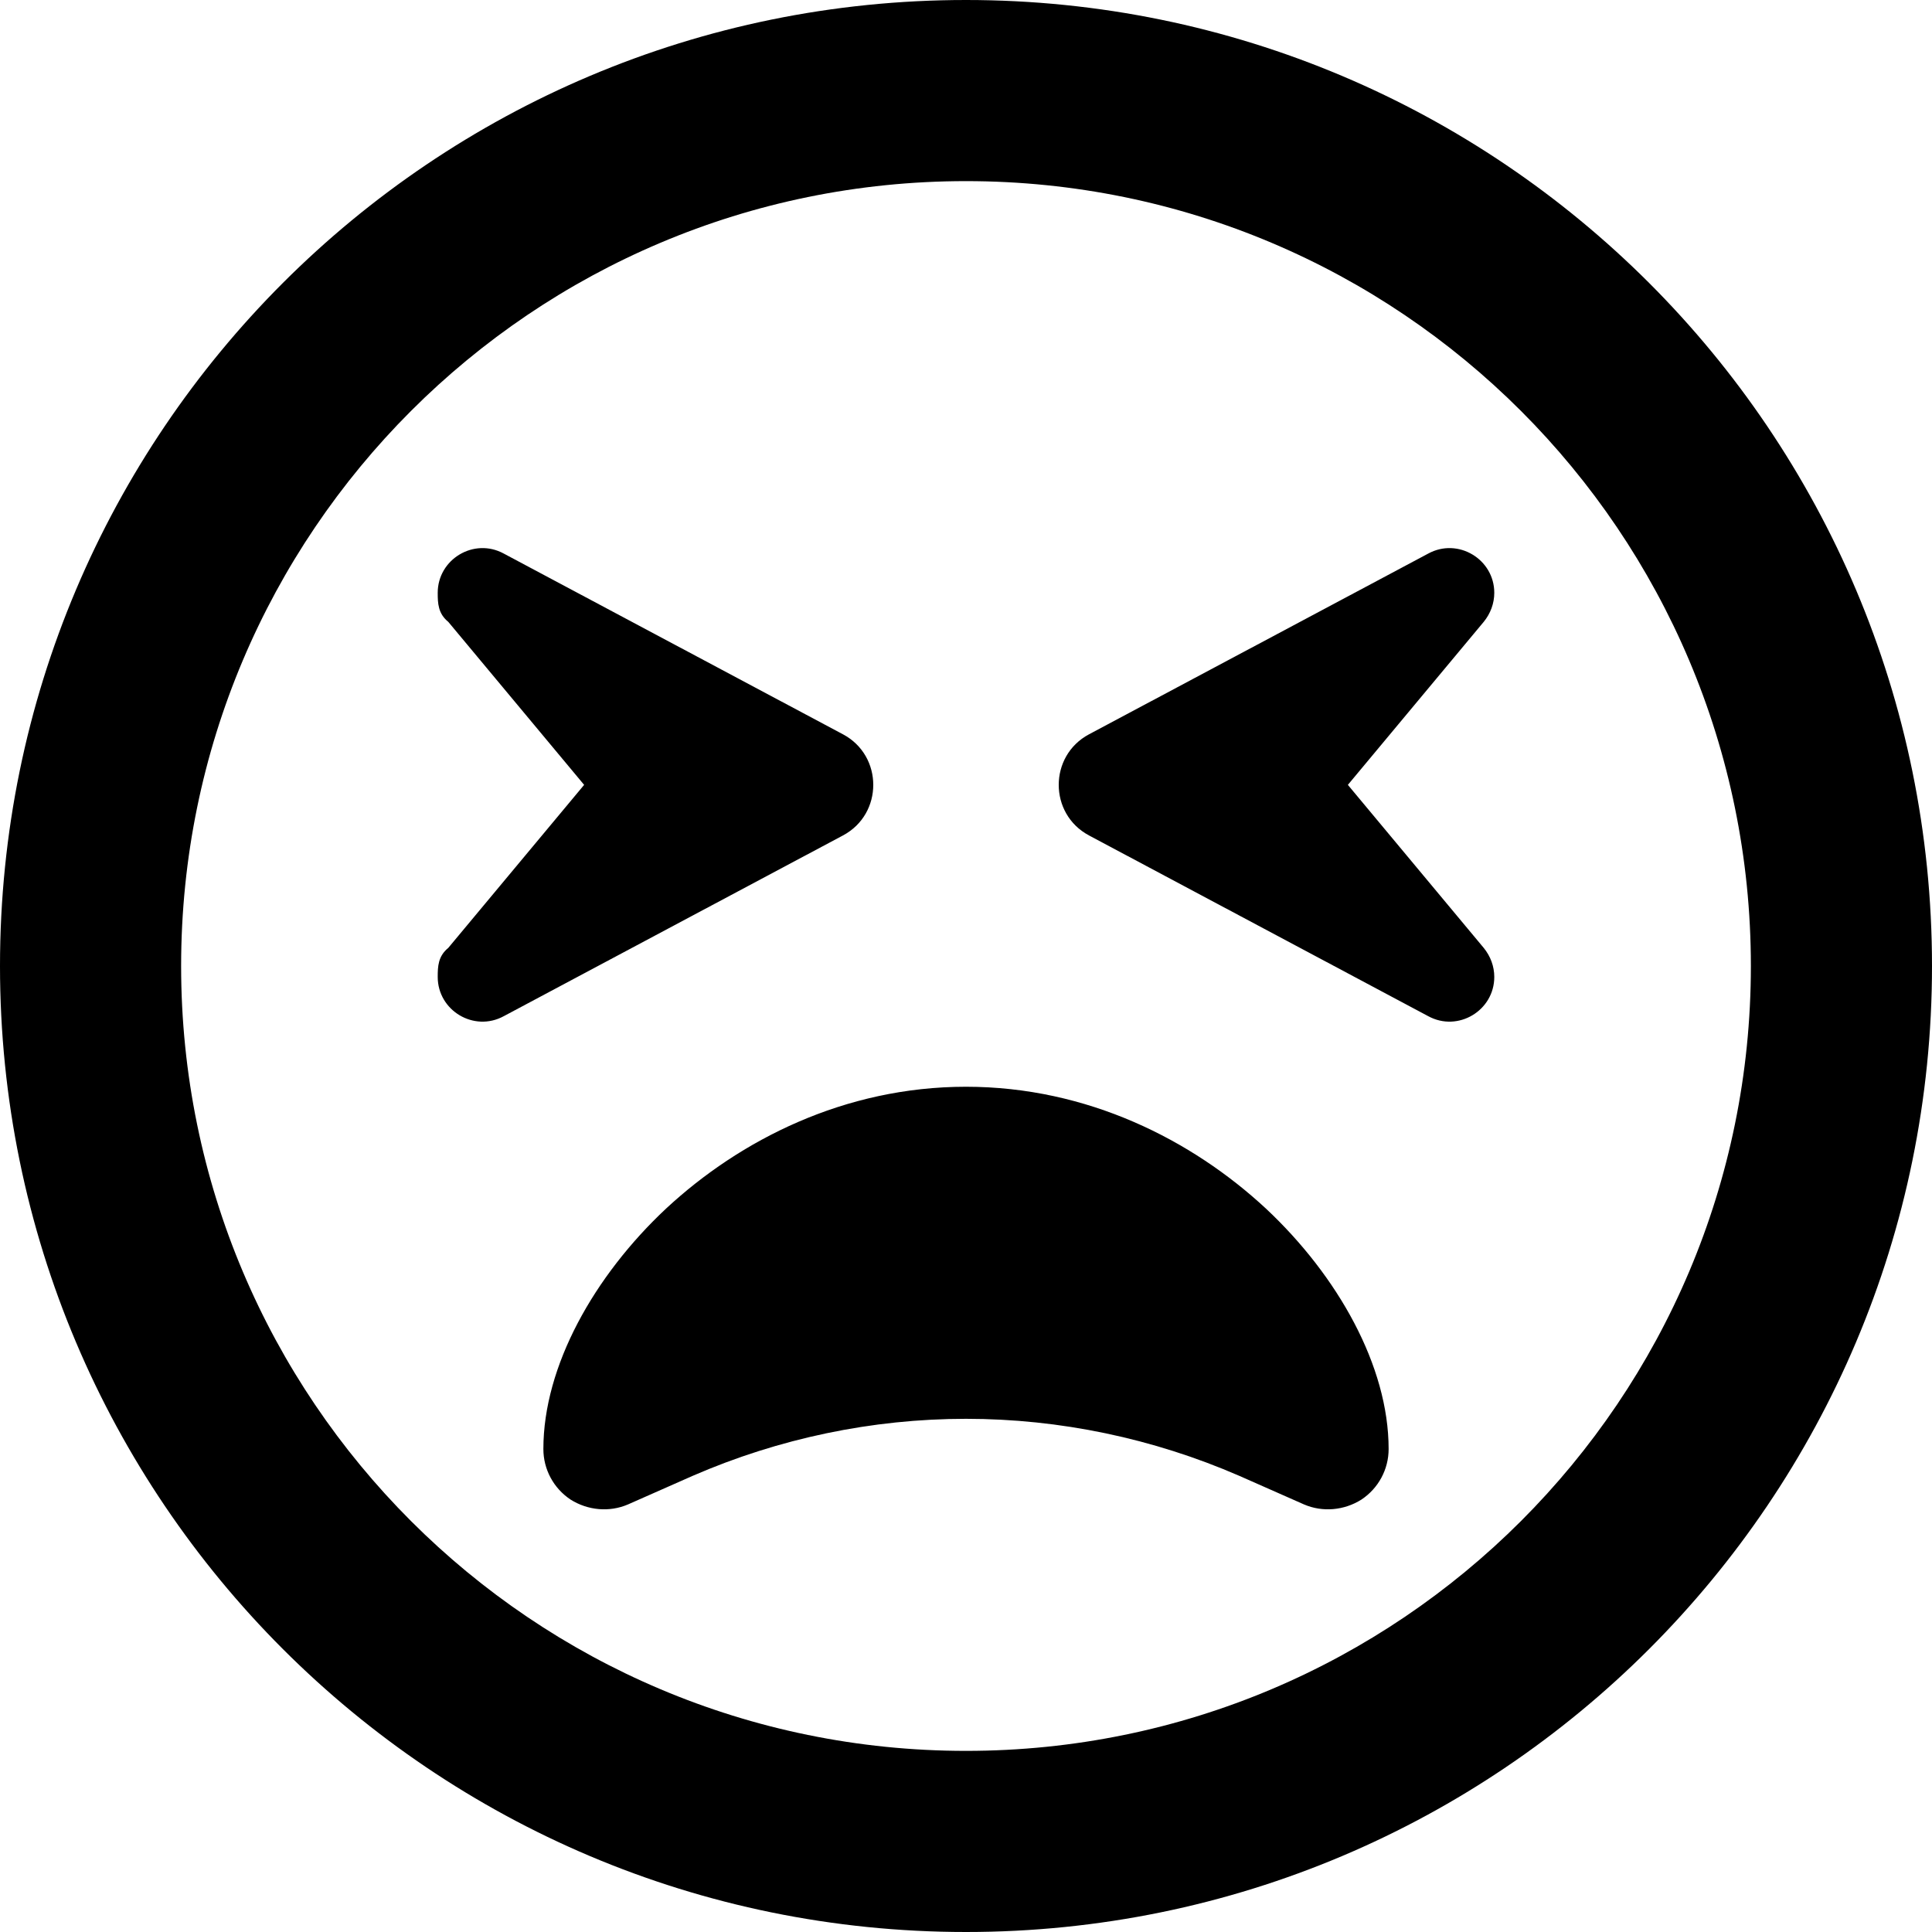
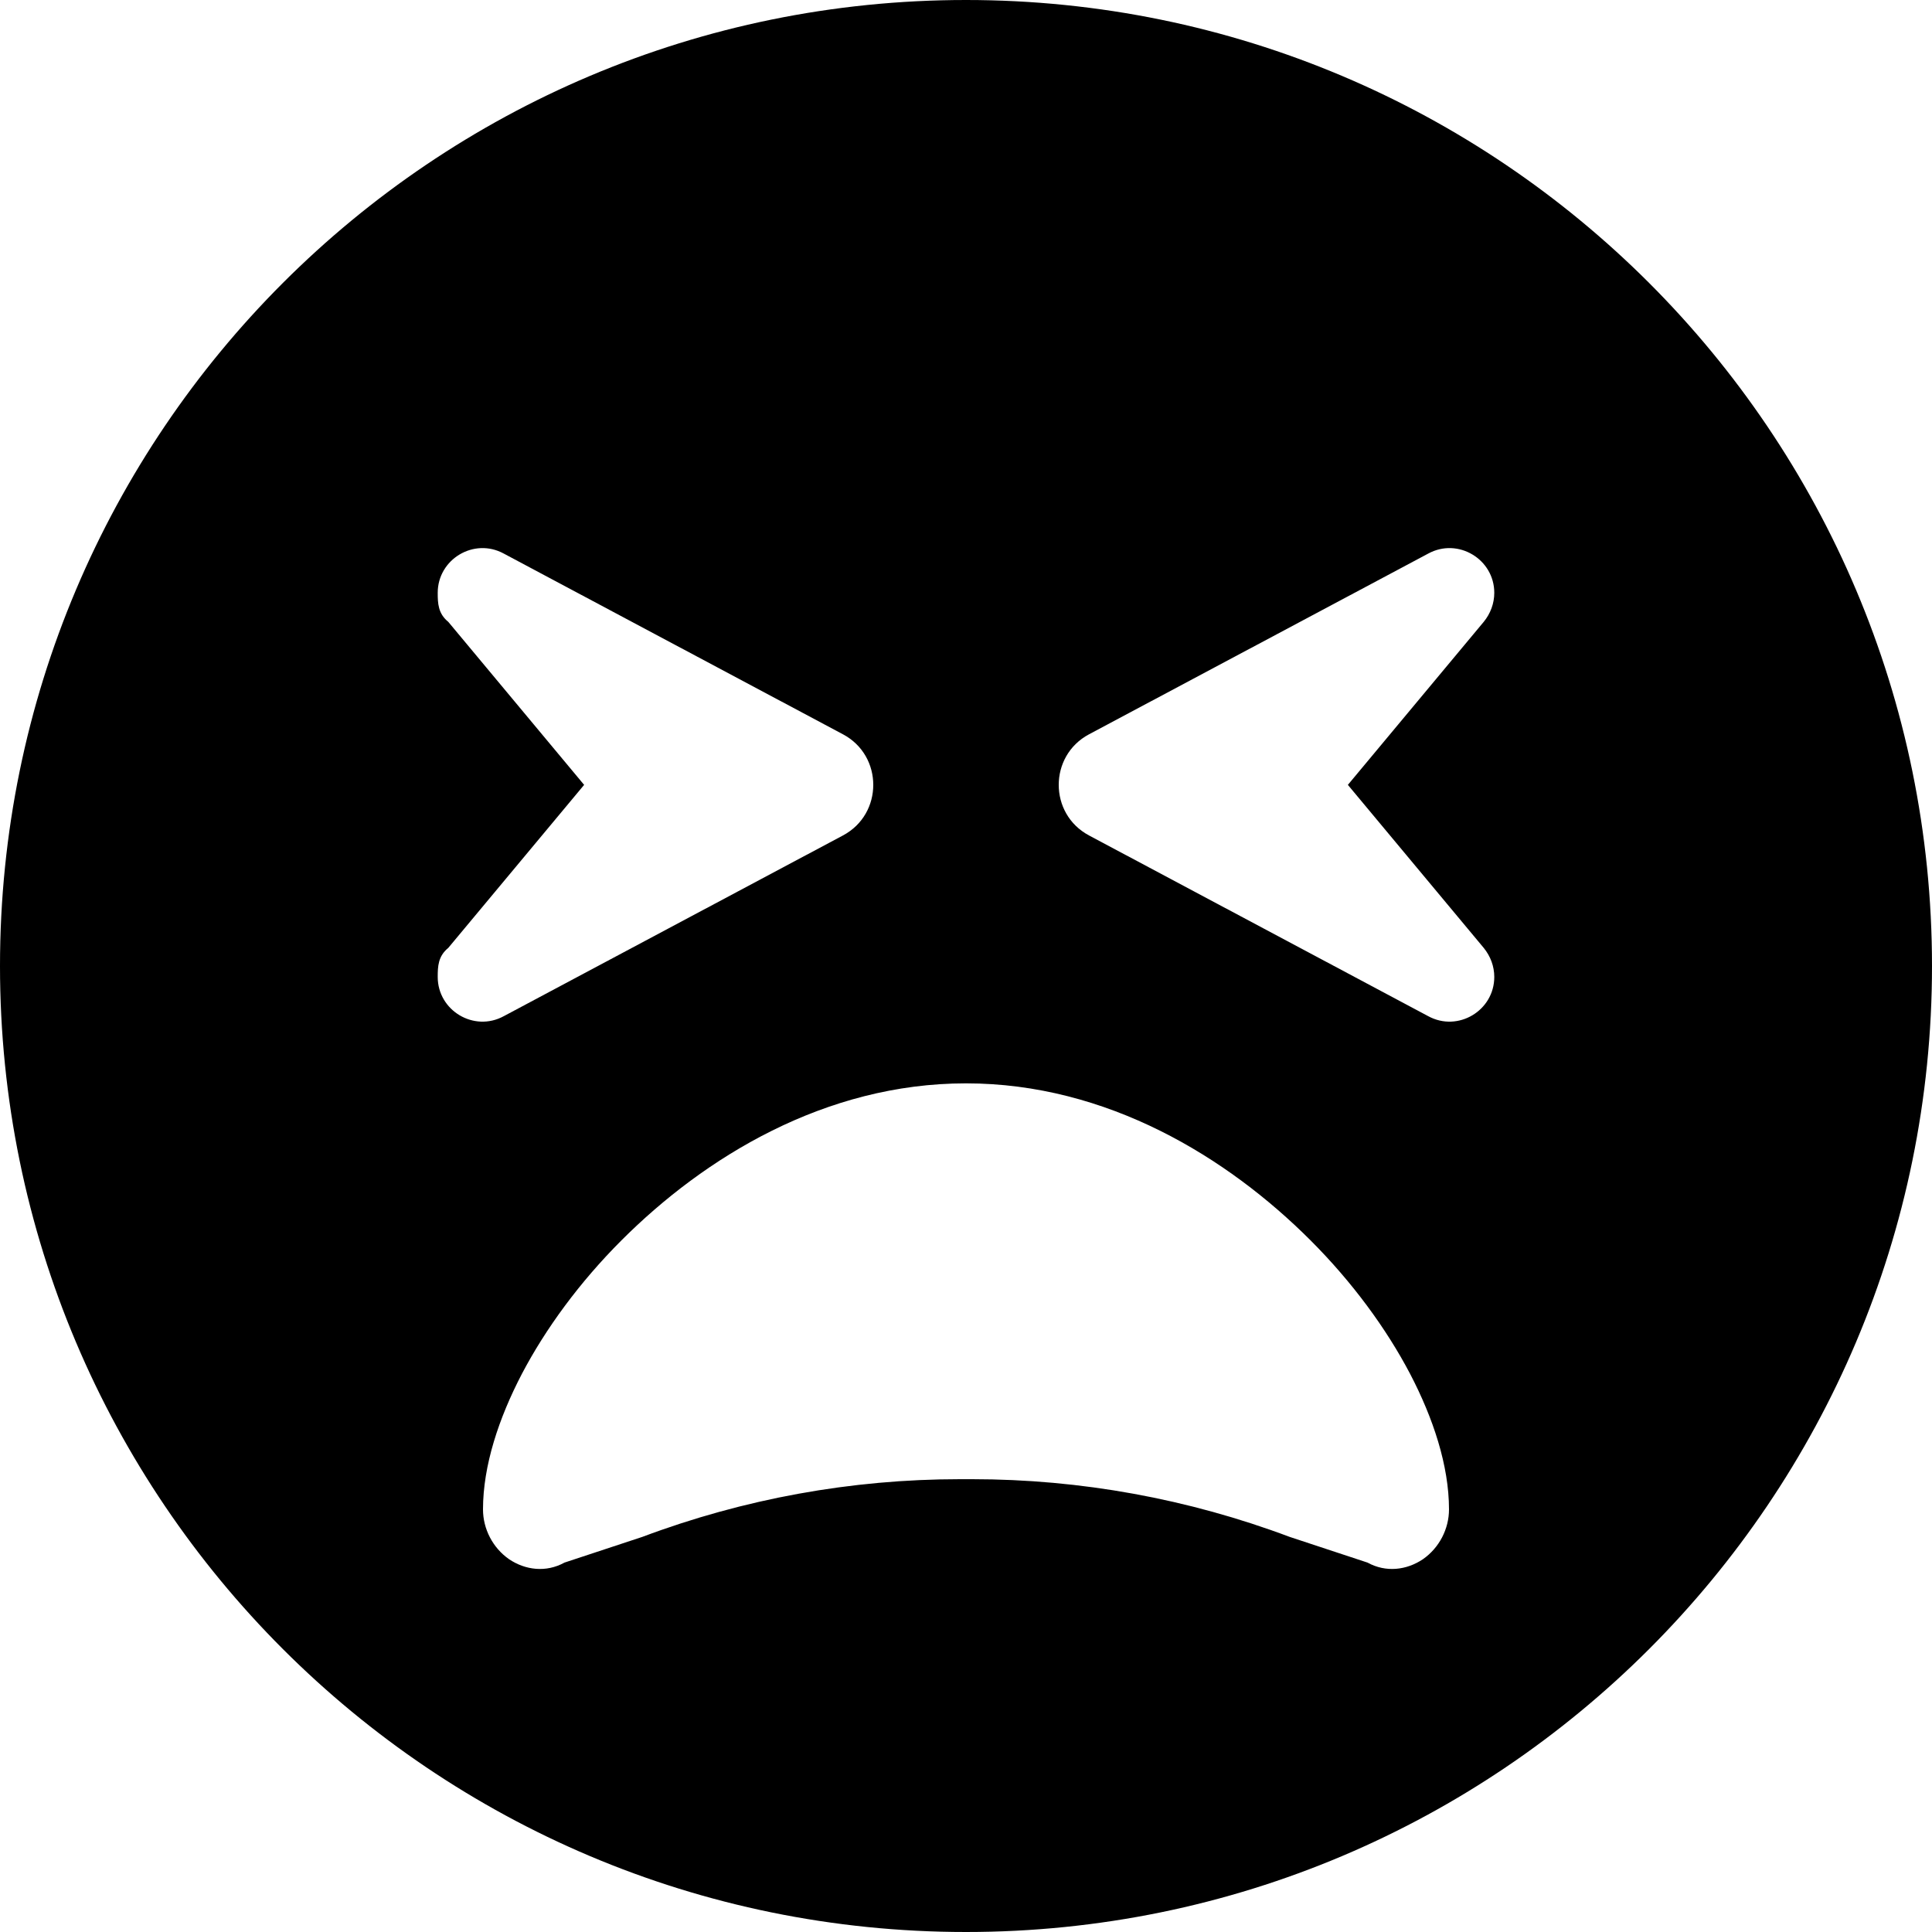
<svg xmlns="http://www.w3.org/2000/svg" viewBox="0 0 512 512">
-   <path d="M176.5 320.3C196.1 302.1 223.8 288 256 288C288.2 288 315.9 302.1 335.5 320.3C354.5 338.1 368 362 368 384C368 389.4 365.3 394.4 360.8 397.4C356.2 400.3 350.5 400.8 345.6 398.7L328.4 391.1C305.6 381.2 280.9 376 256 376C231.1 376 206.4 381.2 183.6 391.1L166.4 398.7C161.5 400.8 155.8 400.3 151.2 397.4C146.7 394.4 144 389.4 144 384C144 362 157.5 338.1 176.5 320.3zM223.4 194.6C234.1 200.3 234.1 215.7 223.4 221.4L133.5 269.3C125.6 273.6 116 267.8 116 258.9C116 256.1 116.1 253.4 118.8 251.2L154.8 208L118.8 164.8C116.1 162.6 116 159.9 116 157.1C116 148.2 125.6 142.4 133.5 146.7L223.4 194.6zM393.2 164.8L357.2 208L393.2 251.2C395 253.4 396 256.1 396 258.9C396 267.8 386.4 273.6 378.5 269.3L288.6 221.4C277.9 215.7 277.9 200.3 288.6 194.6L378.5 146.7C386.4 142.4 396 148.2 396 157.1C396 159.9 395 162.6 393.2 164.8zM512 256C512 397.4 397.4 512 256 512C114.6 512 0 397.4 0 256C0 114.6 114.6 0 256 0C397.4 0 512 114.6 512 256zM256 48C141.1 48 48 141.1 48 256C48 370.9 141.1 464 256 464C370.9 464 464 370.9 464 256C464 141.1 370.9 48 256 48z" />
+   <path d="M0 256C0 114.6 114.6 0 256 0C397.4 0 512 114.6 512 256C512 397.4 397.4 512 256 512C114.6 512 0 397.4 0 256zM138.3 364.1C132.2 375.8 128 388.4 128 400C128 405.2 130.6 410.2 134.9 413.2C139.2 416.1 144.7 416.8 149.6 414.1L170.2 407.3C197.1 397.2 225.6 392 254.4 392H257.6C286.4 392 314.9 397.2 341.8 407.3L362.4 414.1C367.3 416.8 372.8 416.1 377.1 413.2C381.4 410.2 384 405.2 384 400C384 388.4 379.8 375.8 373.7 364.1C367.4 352.1 358.4 339.8 347.3 328.7C325.3 306.7 293.4 287.1 256 287.1C218.6 287.1 186.7 306.7 164.7 328.7C153.6 339.8 144.6 352.1 138.3 364.1H138.3zM133.5 146.7C125.6 142.4 116 148.2 116 157.1C116 159.9 116.1 162.6 118.8 164.8L154.8 208L118.8 251.2C116.1 253.4 116 256.1 116 258.9C116 267.8 125.6 273.6 133.5 269.3L223.4 221.4C234.1 215.7 234.1 200.3 223.4 194.6L133.5 146.7zM396 157.1C396 148.2 386.4 142.4 378.5 146.7L288.6 194.6C277.9 200.3 277.9 215.7 288.6 221.4L378.5 269.3C386.4 273.6 396 267.8 396 258.9C396 256.1 395 253.4 393.2 251.2L357.2 208L393.2 164.8C395 162.6 396 159.9 396 157.1V157.1z" />
</svg>
